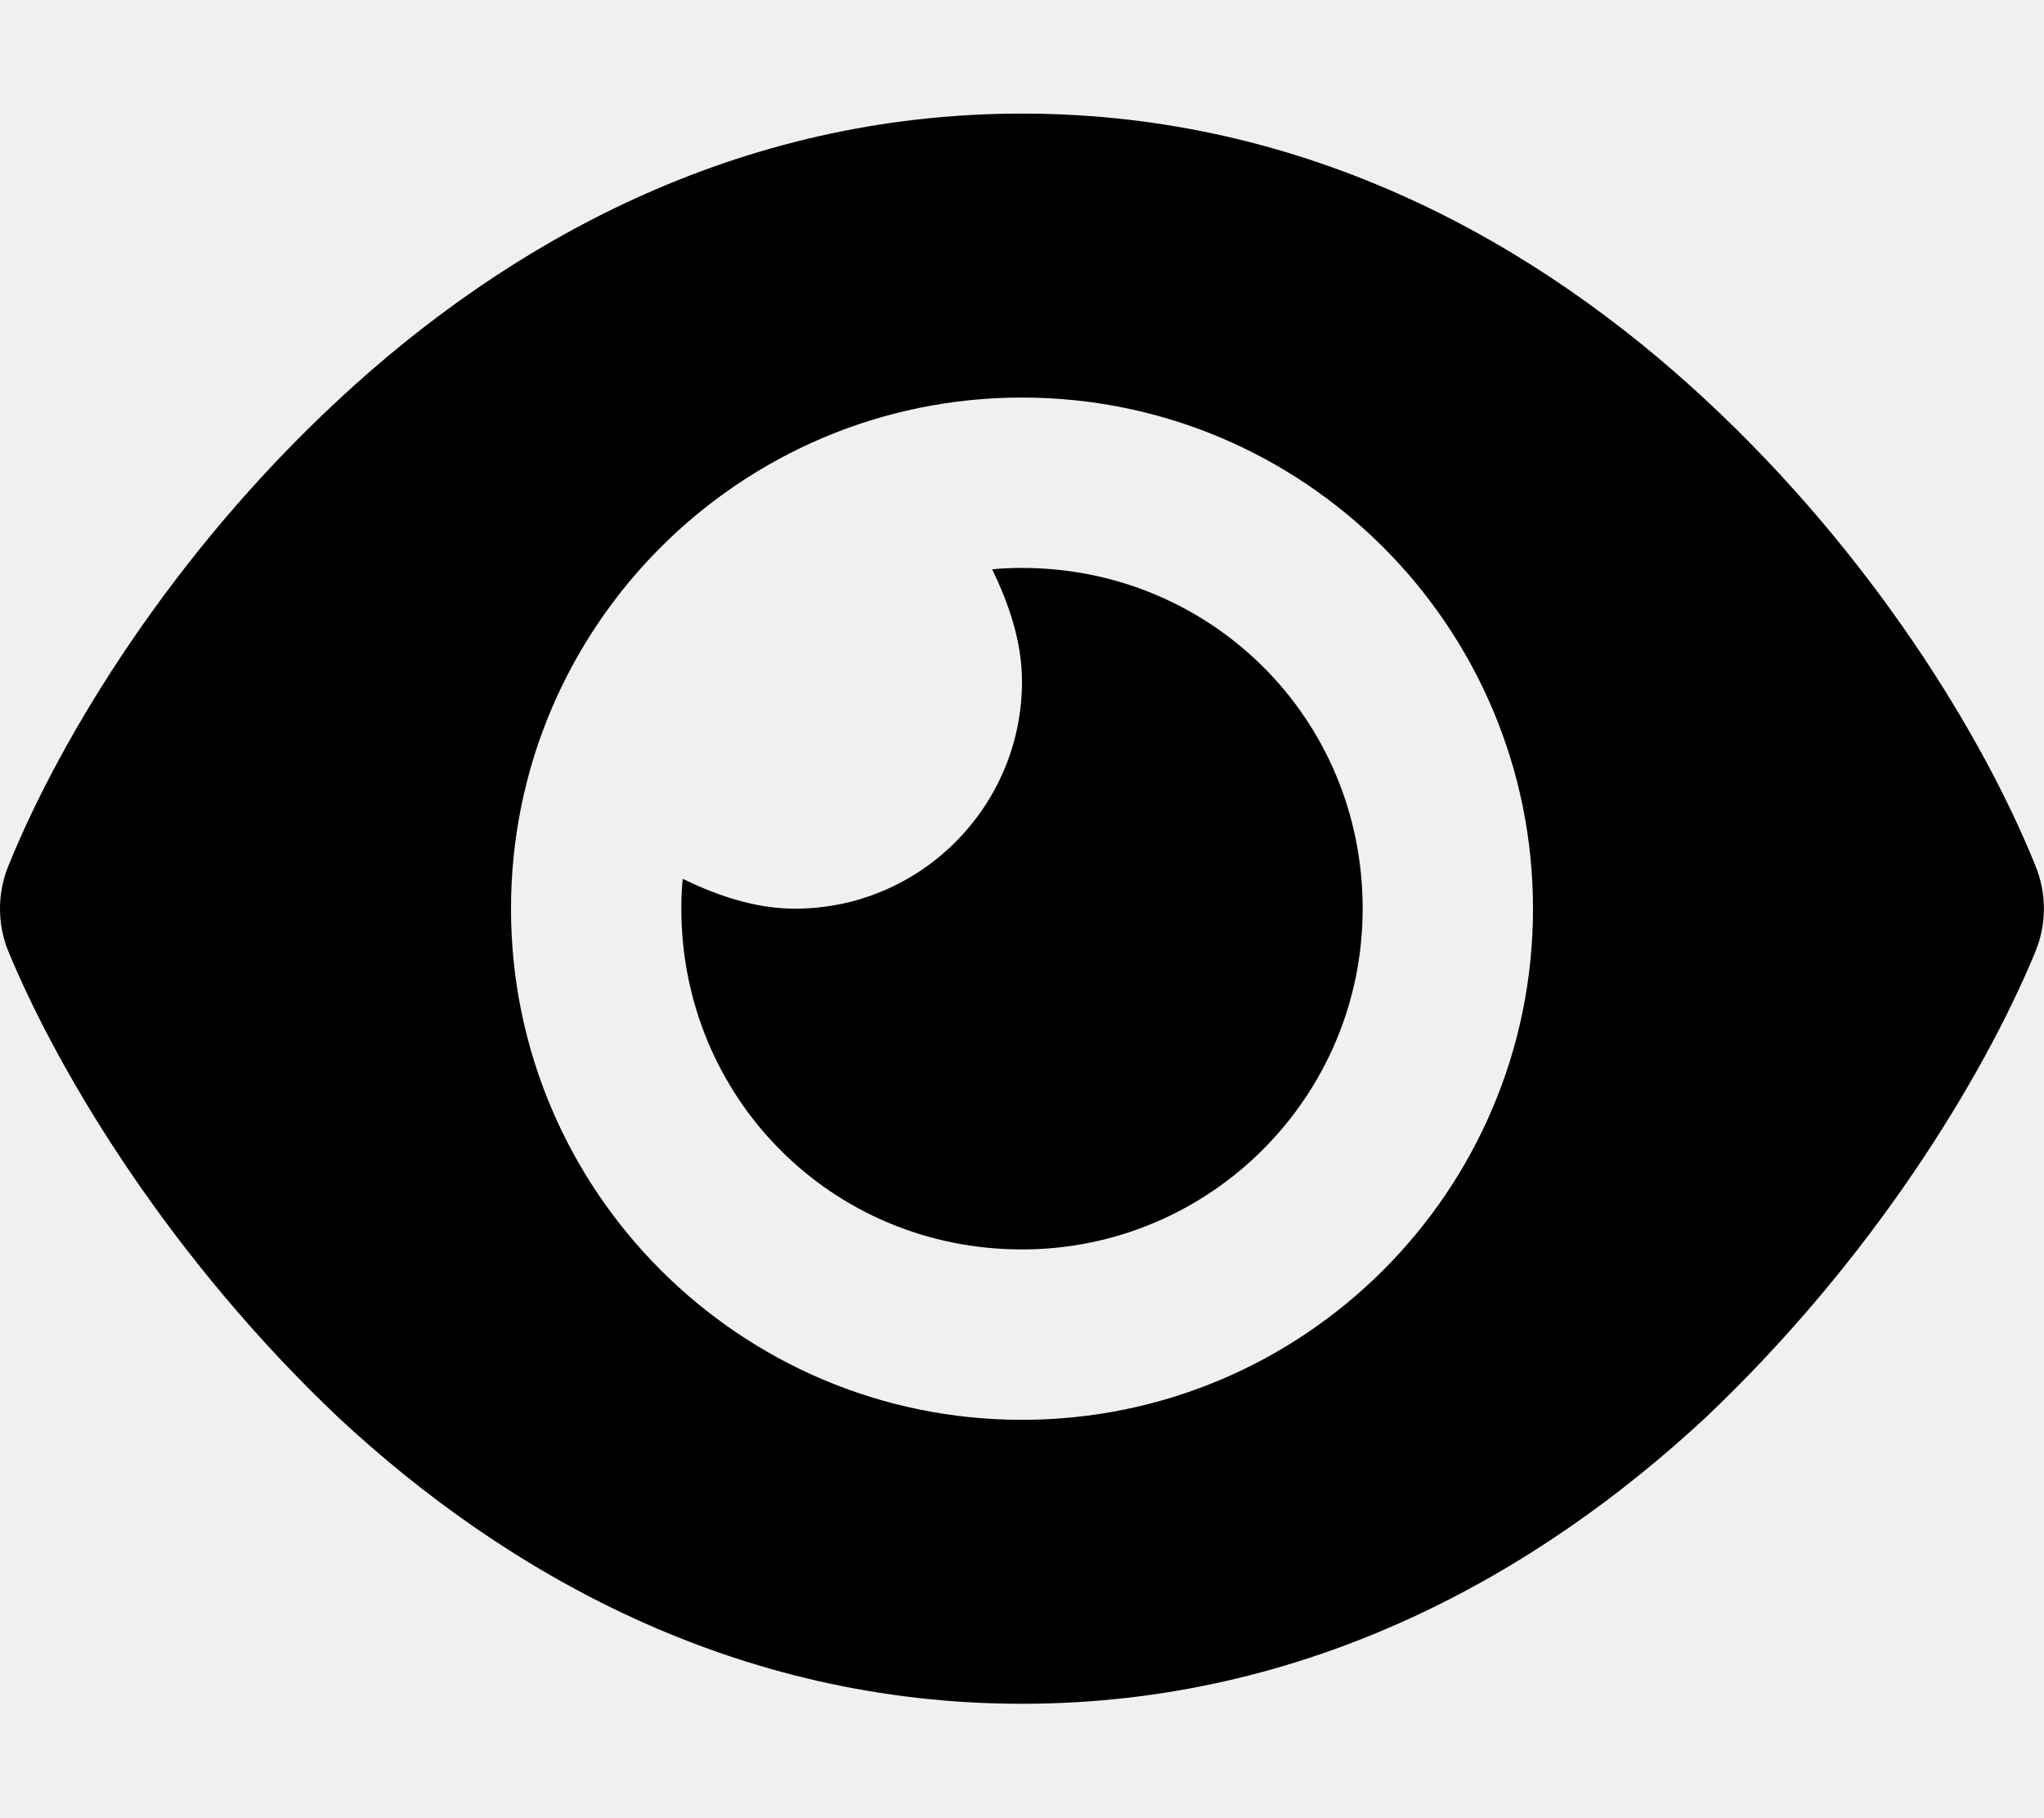
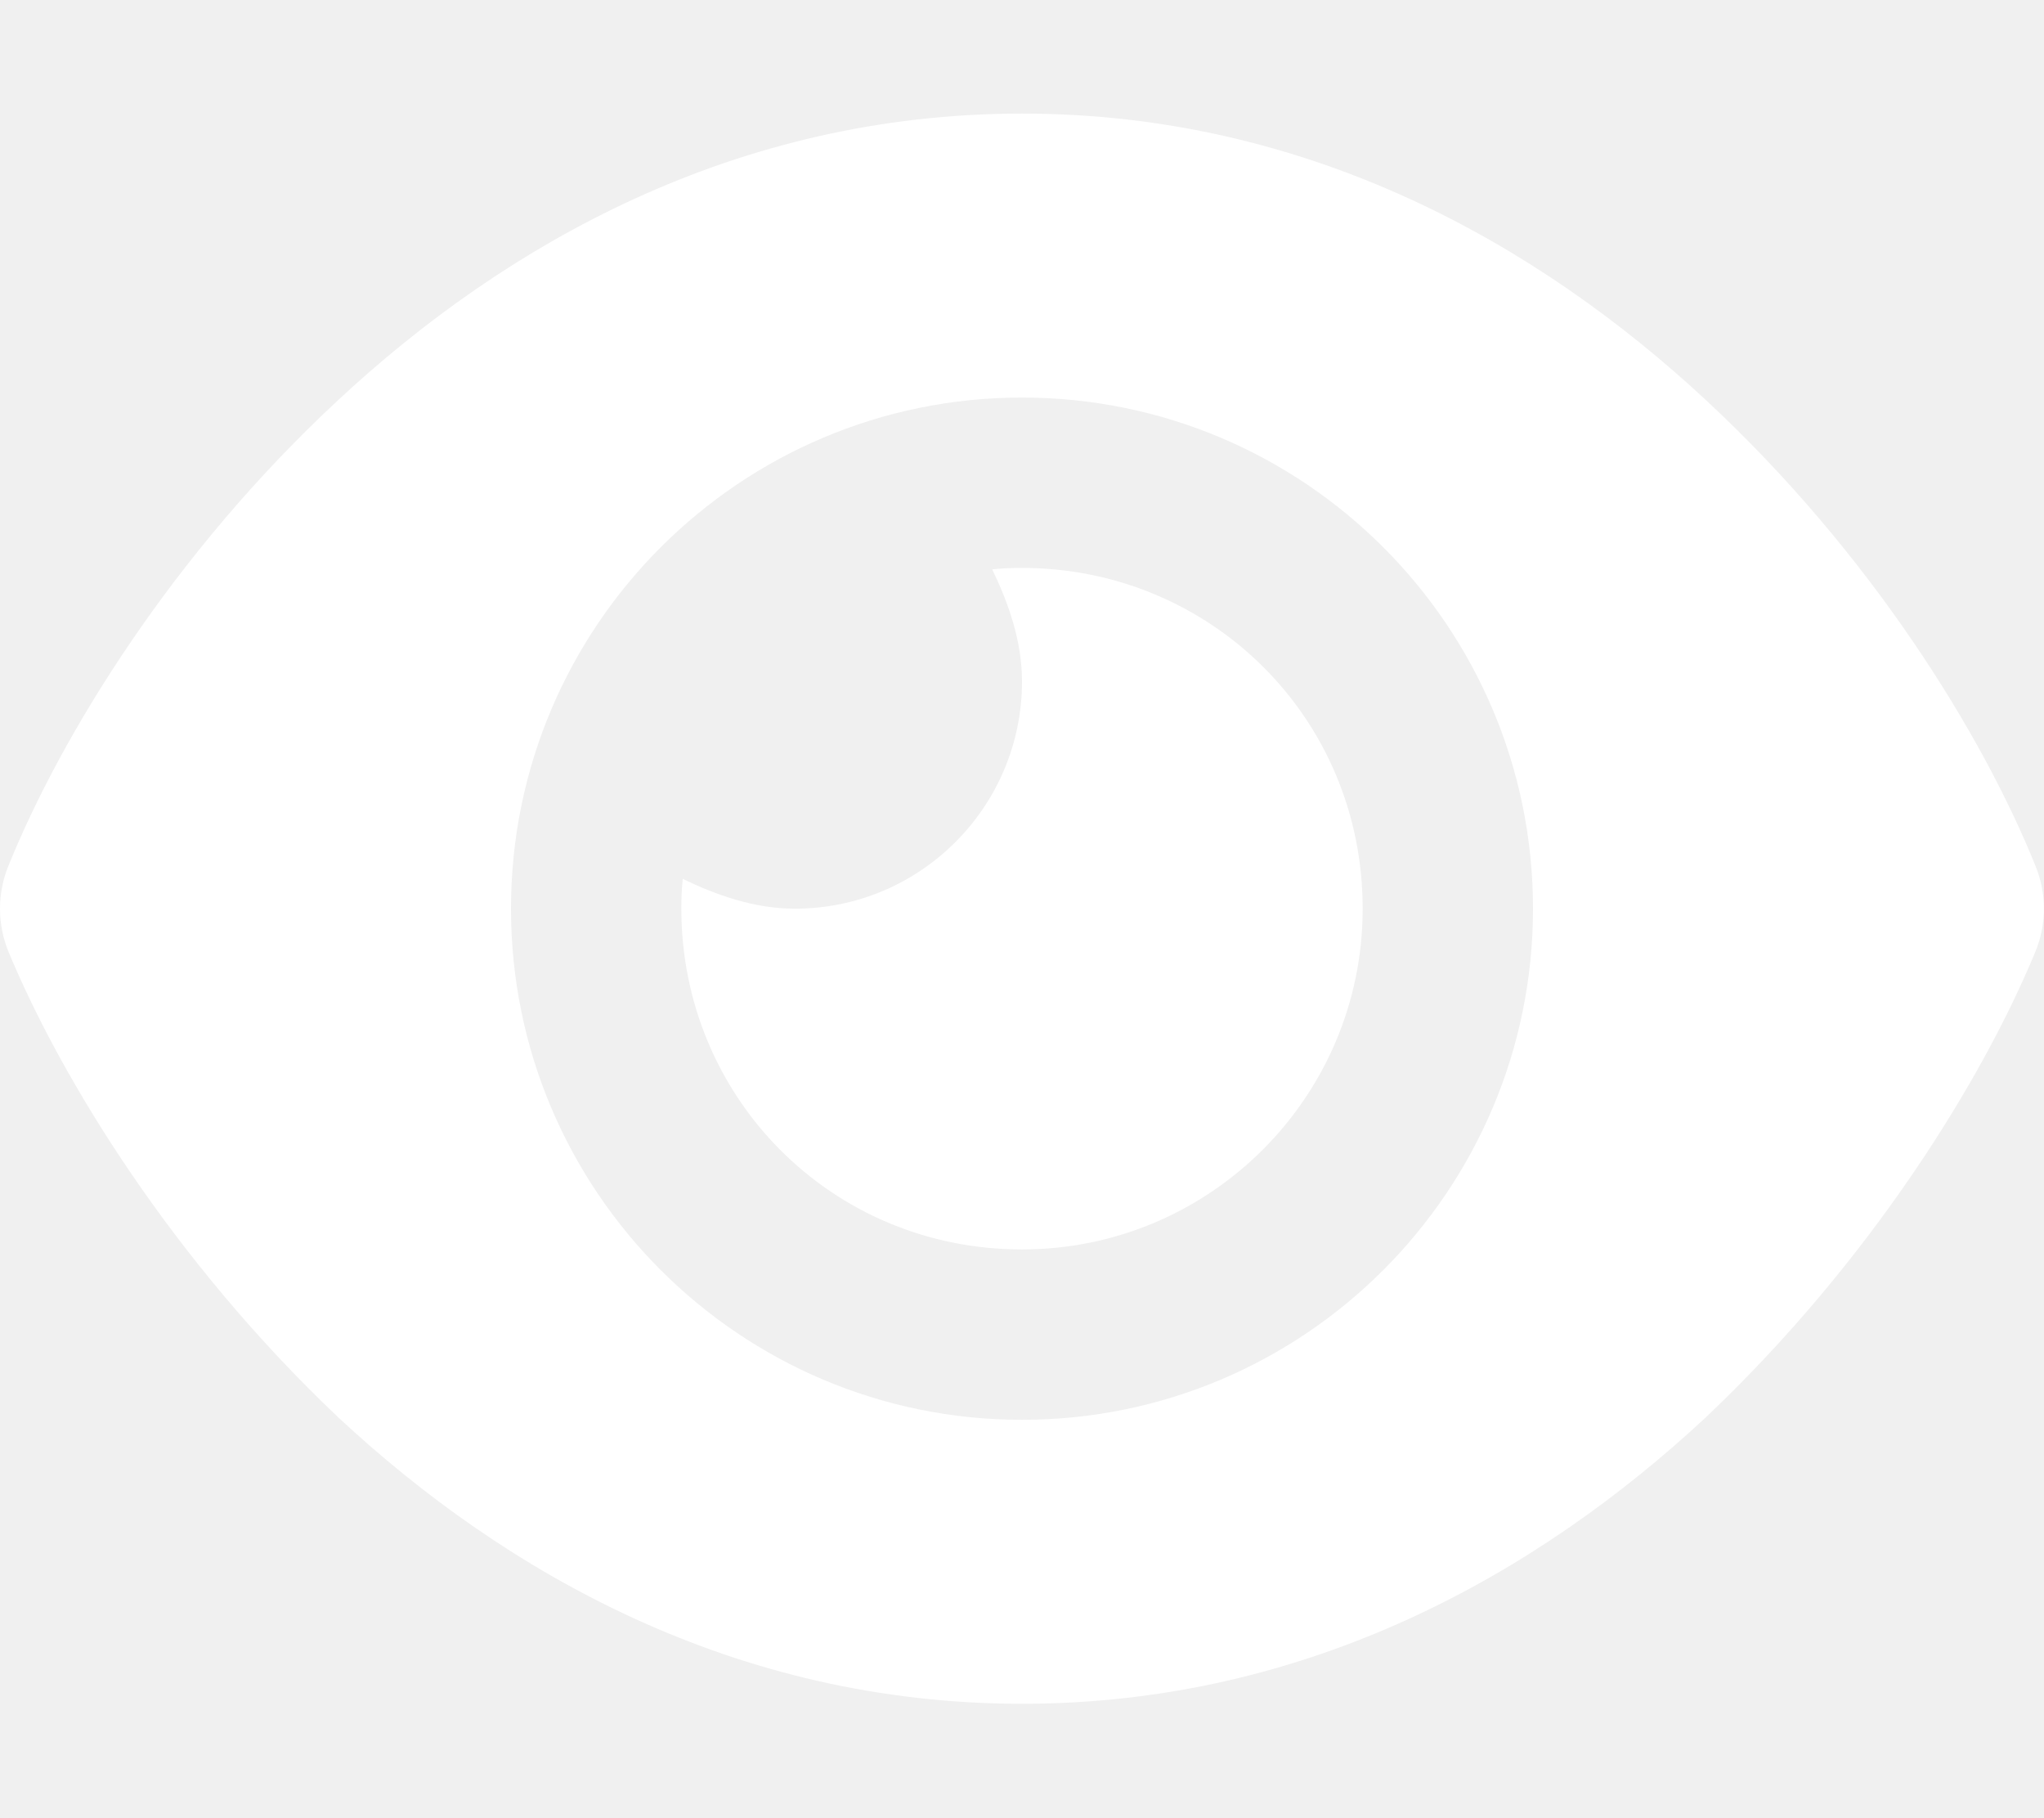
<svg xmlns="http://www.w3.org/2000/svg" class="svg-inline--fa fa-eye" aria-hidden="true" focusable="false" data-prefix="fas" data-icon="eye" role="img" viewBox="0 0 576 512" data-fa-i2svg="">
-   <path fill="currentColor" d="M279.6 160.4C282.4 160.1 285.2 160 288 160C341 160 384 202.1 384 256C384 309 341 352 288 352C234.1 352 192 309 192 256C192 253.2 192.1 250.4 192.4 247.6C201.7 252.1 212.5 256 224 256C259.3 256 288 227.3 288 192C288 180.5 284.1 169.7 279.6 160.4zM480.6 112.6C527.4 156 558.7 207.1 573.5 243.7C576.8 251.6 576.8 260.4 573.5 268.3C558.7 304 527.4 355.1 480.6 399.4C433.5 443.2 368.8 480 288 480C207.2 480 142.5 443.2 95.42 399.4C48.62 355.1 17.34 304 2.461 268.3C-.821 260.4-.821 251.6 2.461 243.7C17.34 207.1 48.62 156 95.42 112.6C142.5 68.84 207.2 32 288 32C368.8 32 433.5 68.84 480.6 112.6V112.6zM288 112C208.5 112 144 176.5 144 256C144 335.5 208.5 400 288 400C367.5 400 432 335.5 432 256C432 176.5 367.5 112 288 112z" />
+   <path fill="white" d="M279.6 160.4C282.4 160.1 285.2 160 288 160C341 160 384 202.1 384 256C384 309 341 352 288 352C234.1 352 192 309 192 256C192 253.2 192.1 250.4 192.4 247.6C201.7 252.1 212.5 256 224 256C259.3 256 288 227.3 288 192C288 180.5 284.1 169.7 279.6 160.4zM480.6 112.6C527.4 156 558.7 207.1 573.5 243.7C576.8 251.6 576.8 260.4 573.5 268.3C558.7 304 527.4 355.1 480.6 399.4C433.5 443.2 368.8 480 288 480C207.2 480 142.5 443.2 95.42 399.4C48.62 355.1 17.34 304 2.461 268.3C-.821 260.4-.821 251.6 2.461 243.7C17.34 207.1 48.62 156 95.42 112.6C142.5 68.84 207.2 32 288 32C368.8 32 433.5 68.84 480.6 112.6V112.6zM288 112C208.5 112 144 176.5 144 256C144 335.5 208.5 400 288 400C367.5 400 432 335.5 432 256C432 176.5 367.5 112 288 112z" />
</svg>
